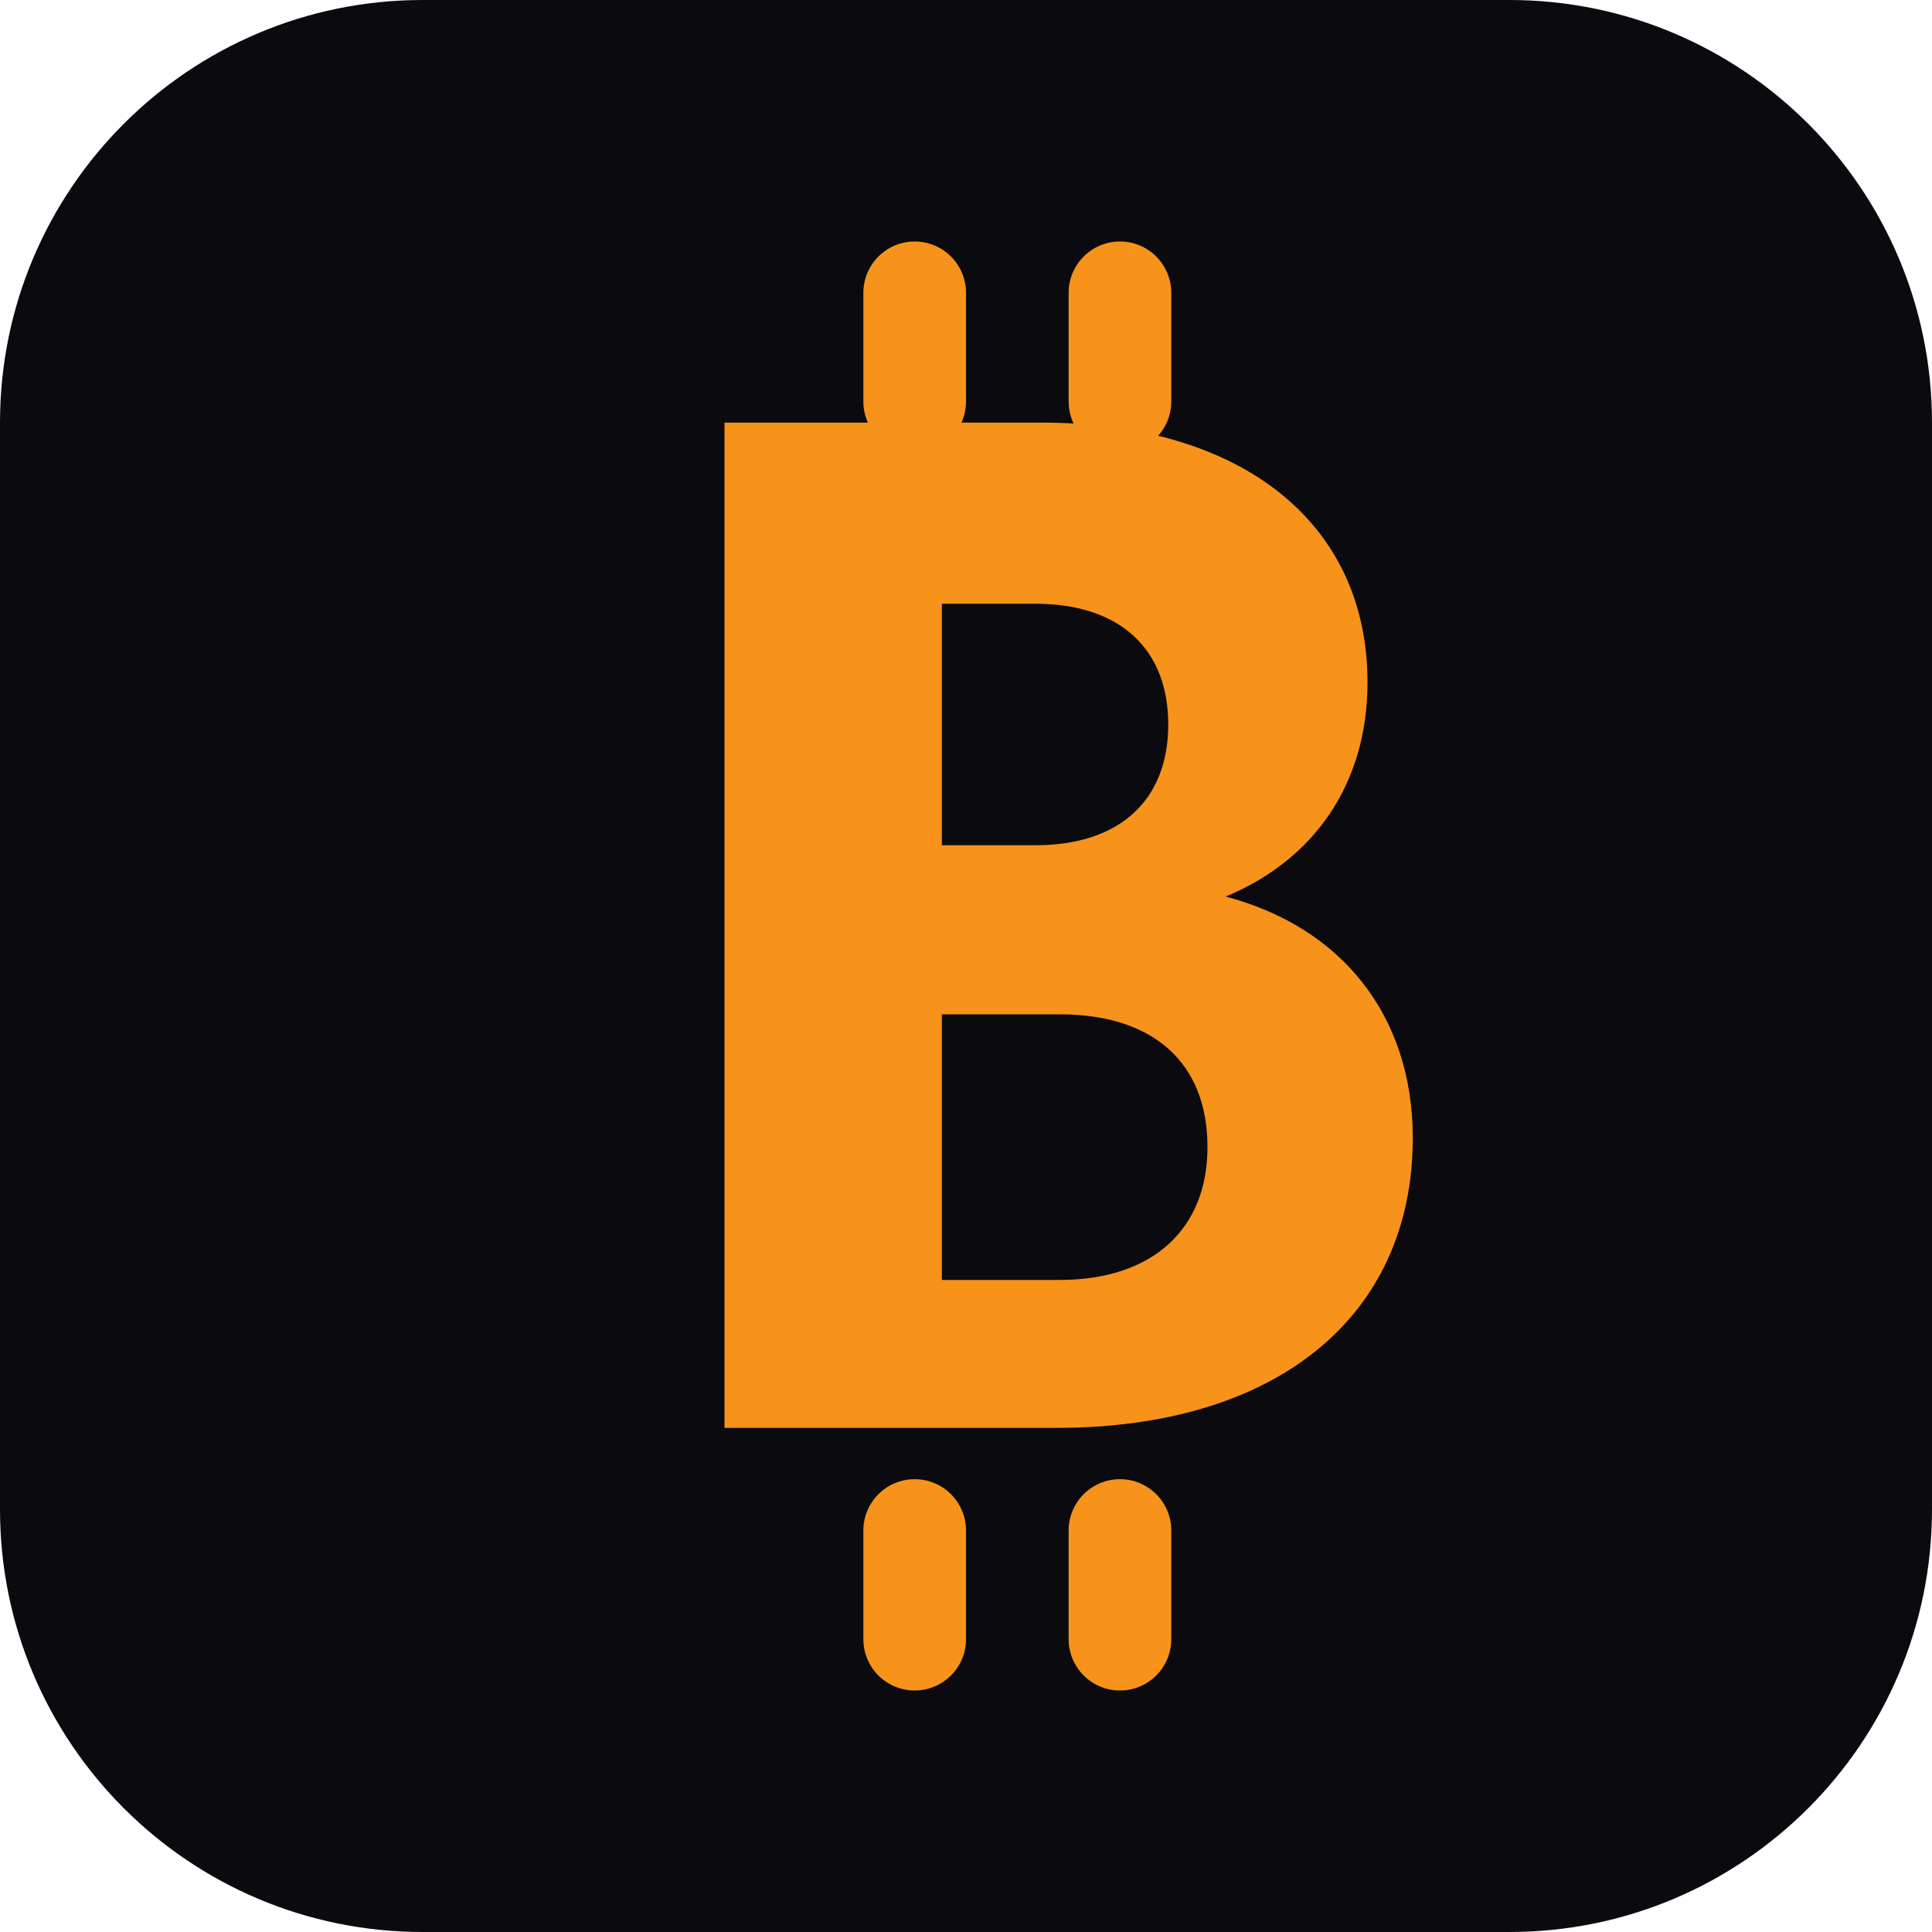
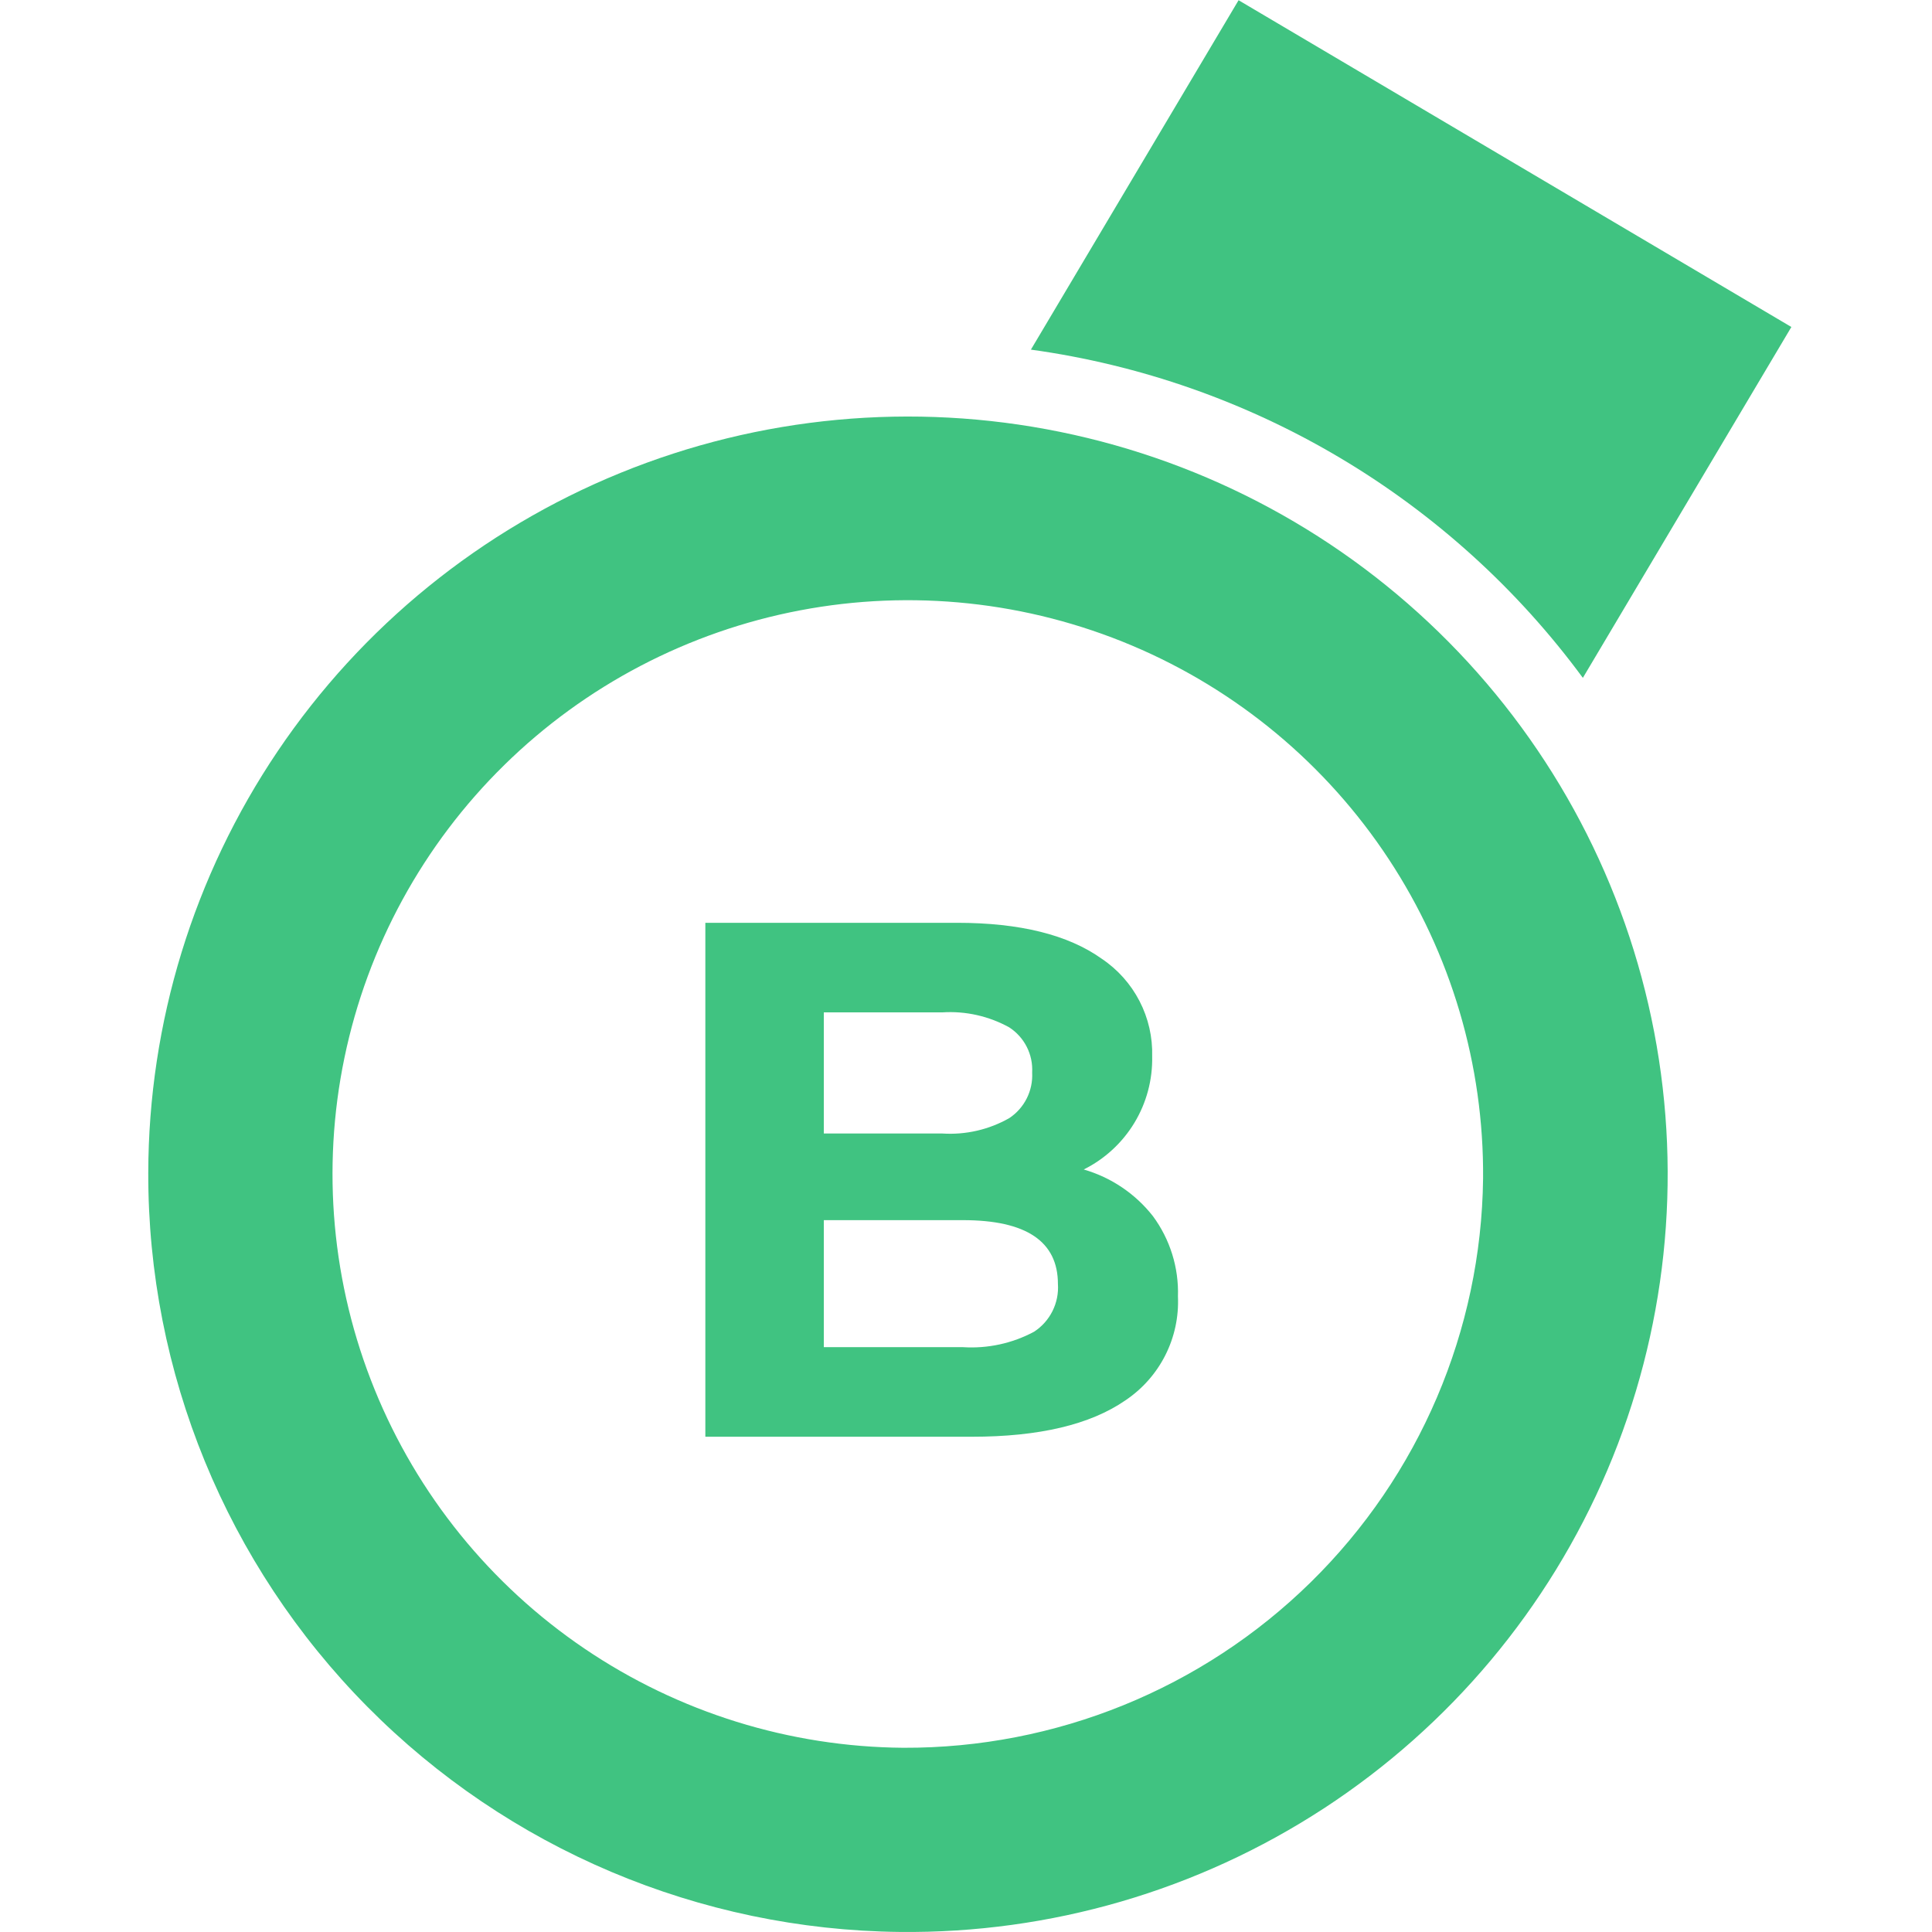
- <svg xmlns="http://www.w3.org/2000/svg" viewBox="0 0 64 64" width="64" height="64" role="img" aria-label="Blockonomics">
-   <rect width="64" height="64" rx="14" fill="#0B0B0F" />
-   <path d="M24 14h10.5c6.6 0 10.8 3.3 10.8 8.6 0 3.4-1.8 5.9-4.7 7.1 3.8 1 6.2 3.9 6.2 8 0 5.9-4.5 9.6-11.8 9.6H24V14Zm7.2 6v8h3.1c2.8 0 4.4-1.5 4.4-4s-1.6-4-4.4-4h-3.1Zm0 13.6v8.8h3.9c3.1 0 4.9-1.7 4.9-4.4 0-2.8-1.8-4.4-4.9-4.4h-3.9Z" fill="#F7931A" />
-   <rect x="28.6" y="8" width="3.4" height="7" rx="1.7" fill="#F7931A" />
-   <rect x="35.4" y="8" width="3.4" height="7" rx="1.7" fill="#F7931A" />
-   <rect x="28.6" y="49" width="3.4" height="7" rx="1.7" fill="#F7931A" />
-   <rect x="35.4" y="49" width="3.4" height="7" rx="1.7" fill="#F7931A" />
+ <svg xmlns="http://www.w3.org/2000/svg" width="200" height="200" viewBox="0 0 200 200" fill="none">
+   <path fill-rule="evenodd" clip-rule="evenodd" d="M163.857 70.172C157.095 60.986 148.554 53.246 138.739 47.409C128.925 41.573 118.037 37.759 106.719 36.193L128.217 0.023L185.442 33.85L163.857 70.172Z" fill="#40C381" />
+   <path fill-rule="evenodd" clip-rule="evenodd" d="M15.348 121.393C15.381 105.85 20.043 90.668 28.742 77.772C37.441 64.876 49.786 54.848 64.209 48.962C78.632 43.076 94.483 41.596 109.75 44.71C125.018 47.824 139.014 55.392 149.962 66.454C160.91 77.515 168.316 91.571 171.24 106.838C174.165 122.105 172.476 137.894 166.388 152.202C160.301 166.51 150.088 178.692 137.047 187.201C124.006 195.71 108.724 200.163 93.141 199.994C72.402 199.775 52.589 191.391 38.019 176.669C23.448 161.947 15.3 142.08 15.348 121.393ZM153.528 122.002C153.622 110.254 150.22 98.742 143.753 88.923C137.287 79.103 128.046 71.417 117.2 66.835C106.353 62.254 94.388 60.983 82.818 63.184C71.247 65.386 60.591 70.959 52.197 79.201C43.803 87.443 38.047 97.982 35.659 109.486C33.27 120.99 34.355 132.943 38.778 143.832C43.2 154.721 50.76 164.057 60.502 170.66C70.245 177.264 81.731 180.837 93.51 180.929C109.285 180.99 124.445 174.83 135.687 163.793C146.929 152.756 153.34 137.734 153.528 122.002Z" fill="#40C381" />
+   <path fill-rule="evenodd" clip-rule="evenodd" d="M112.187 121.065C114.358 119.983 116.176 118.309 117.431 116.236C118.685 114.164 119.324 111.779 119.272 109.359C119.328 107.372 118.878 105.403 117.965 103.636C117.053 101.869 115.707 100.36 114.053 99.251C110.574 96.769 105.582 95.528 99.079 95.528H73.017V148.731H100.604C107.563 148.731 112.859 147.478 116.492 144.97C118.249 143.795 119.673 142.188 120.628 140.304C121.582 138.421 122.034 136.324 121.941 134.216C122.038 131.23 121.126 128.299 119.35 125.894C117.53 123.575 115.023 121.884 112.187 121.065ZM97.551 104.8C99.965 104.646 102.371 105.187 104.485 106.358C105.256 106.861 105.88 107.559 106.295 108.379C106.71 109.2 106.9 110.115 106.848 111.033C106.898 111.955 106.706 112.874 106.292 113.7C105.878 114.526 105.255 115.231 104.485 115.744C102.38 116.942 99.969 117.497 97.551 117.34H85.282V104.8H97.551ZM85.282 139.458V126.309H99.686C106.239 126.309 109.516 128.513 109.516 132.921C109.581 133.889 109.386 134.857 108.952 135.725C108.518 136.593 107.86 137.331 107.045 137.861C104.792 139.068 102.244 139.621 99.691 139.458H85.282Z" fill="#40C381" />
</svg>
